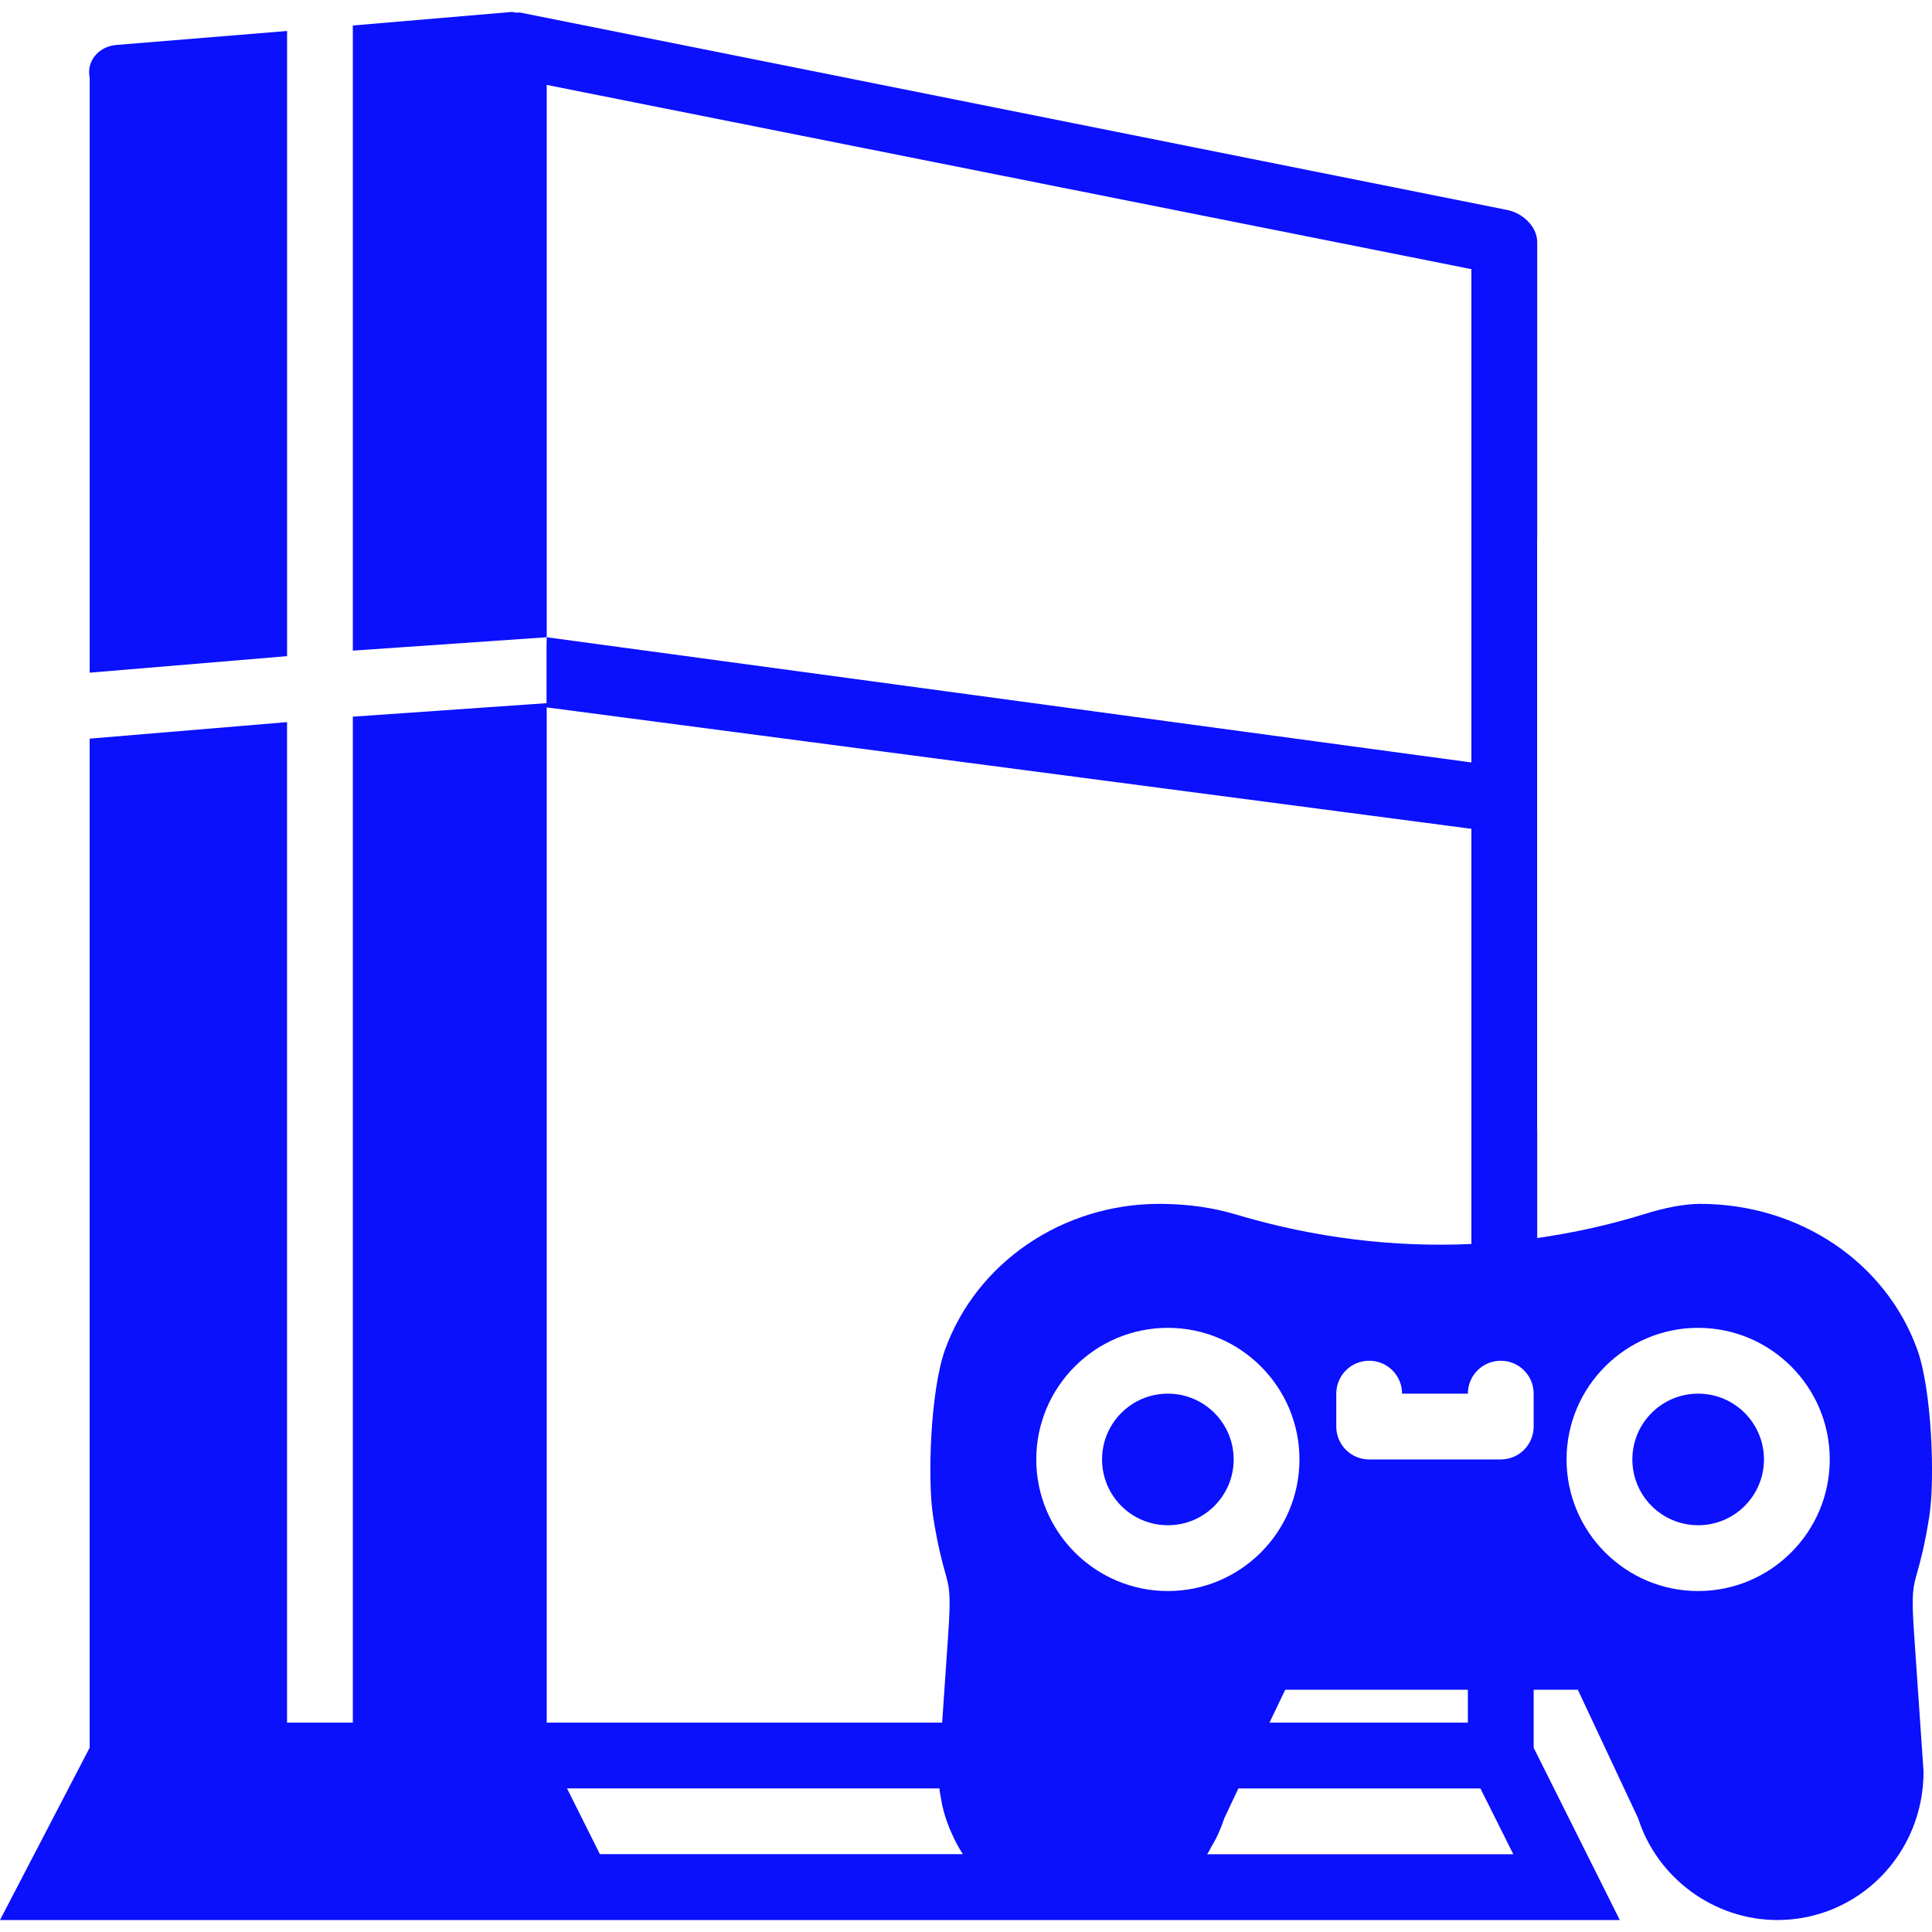
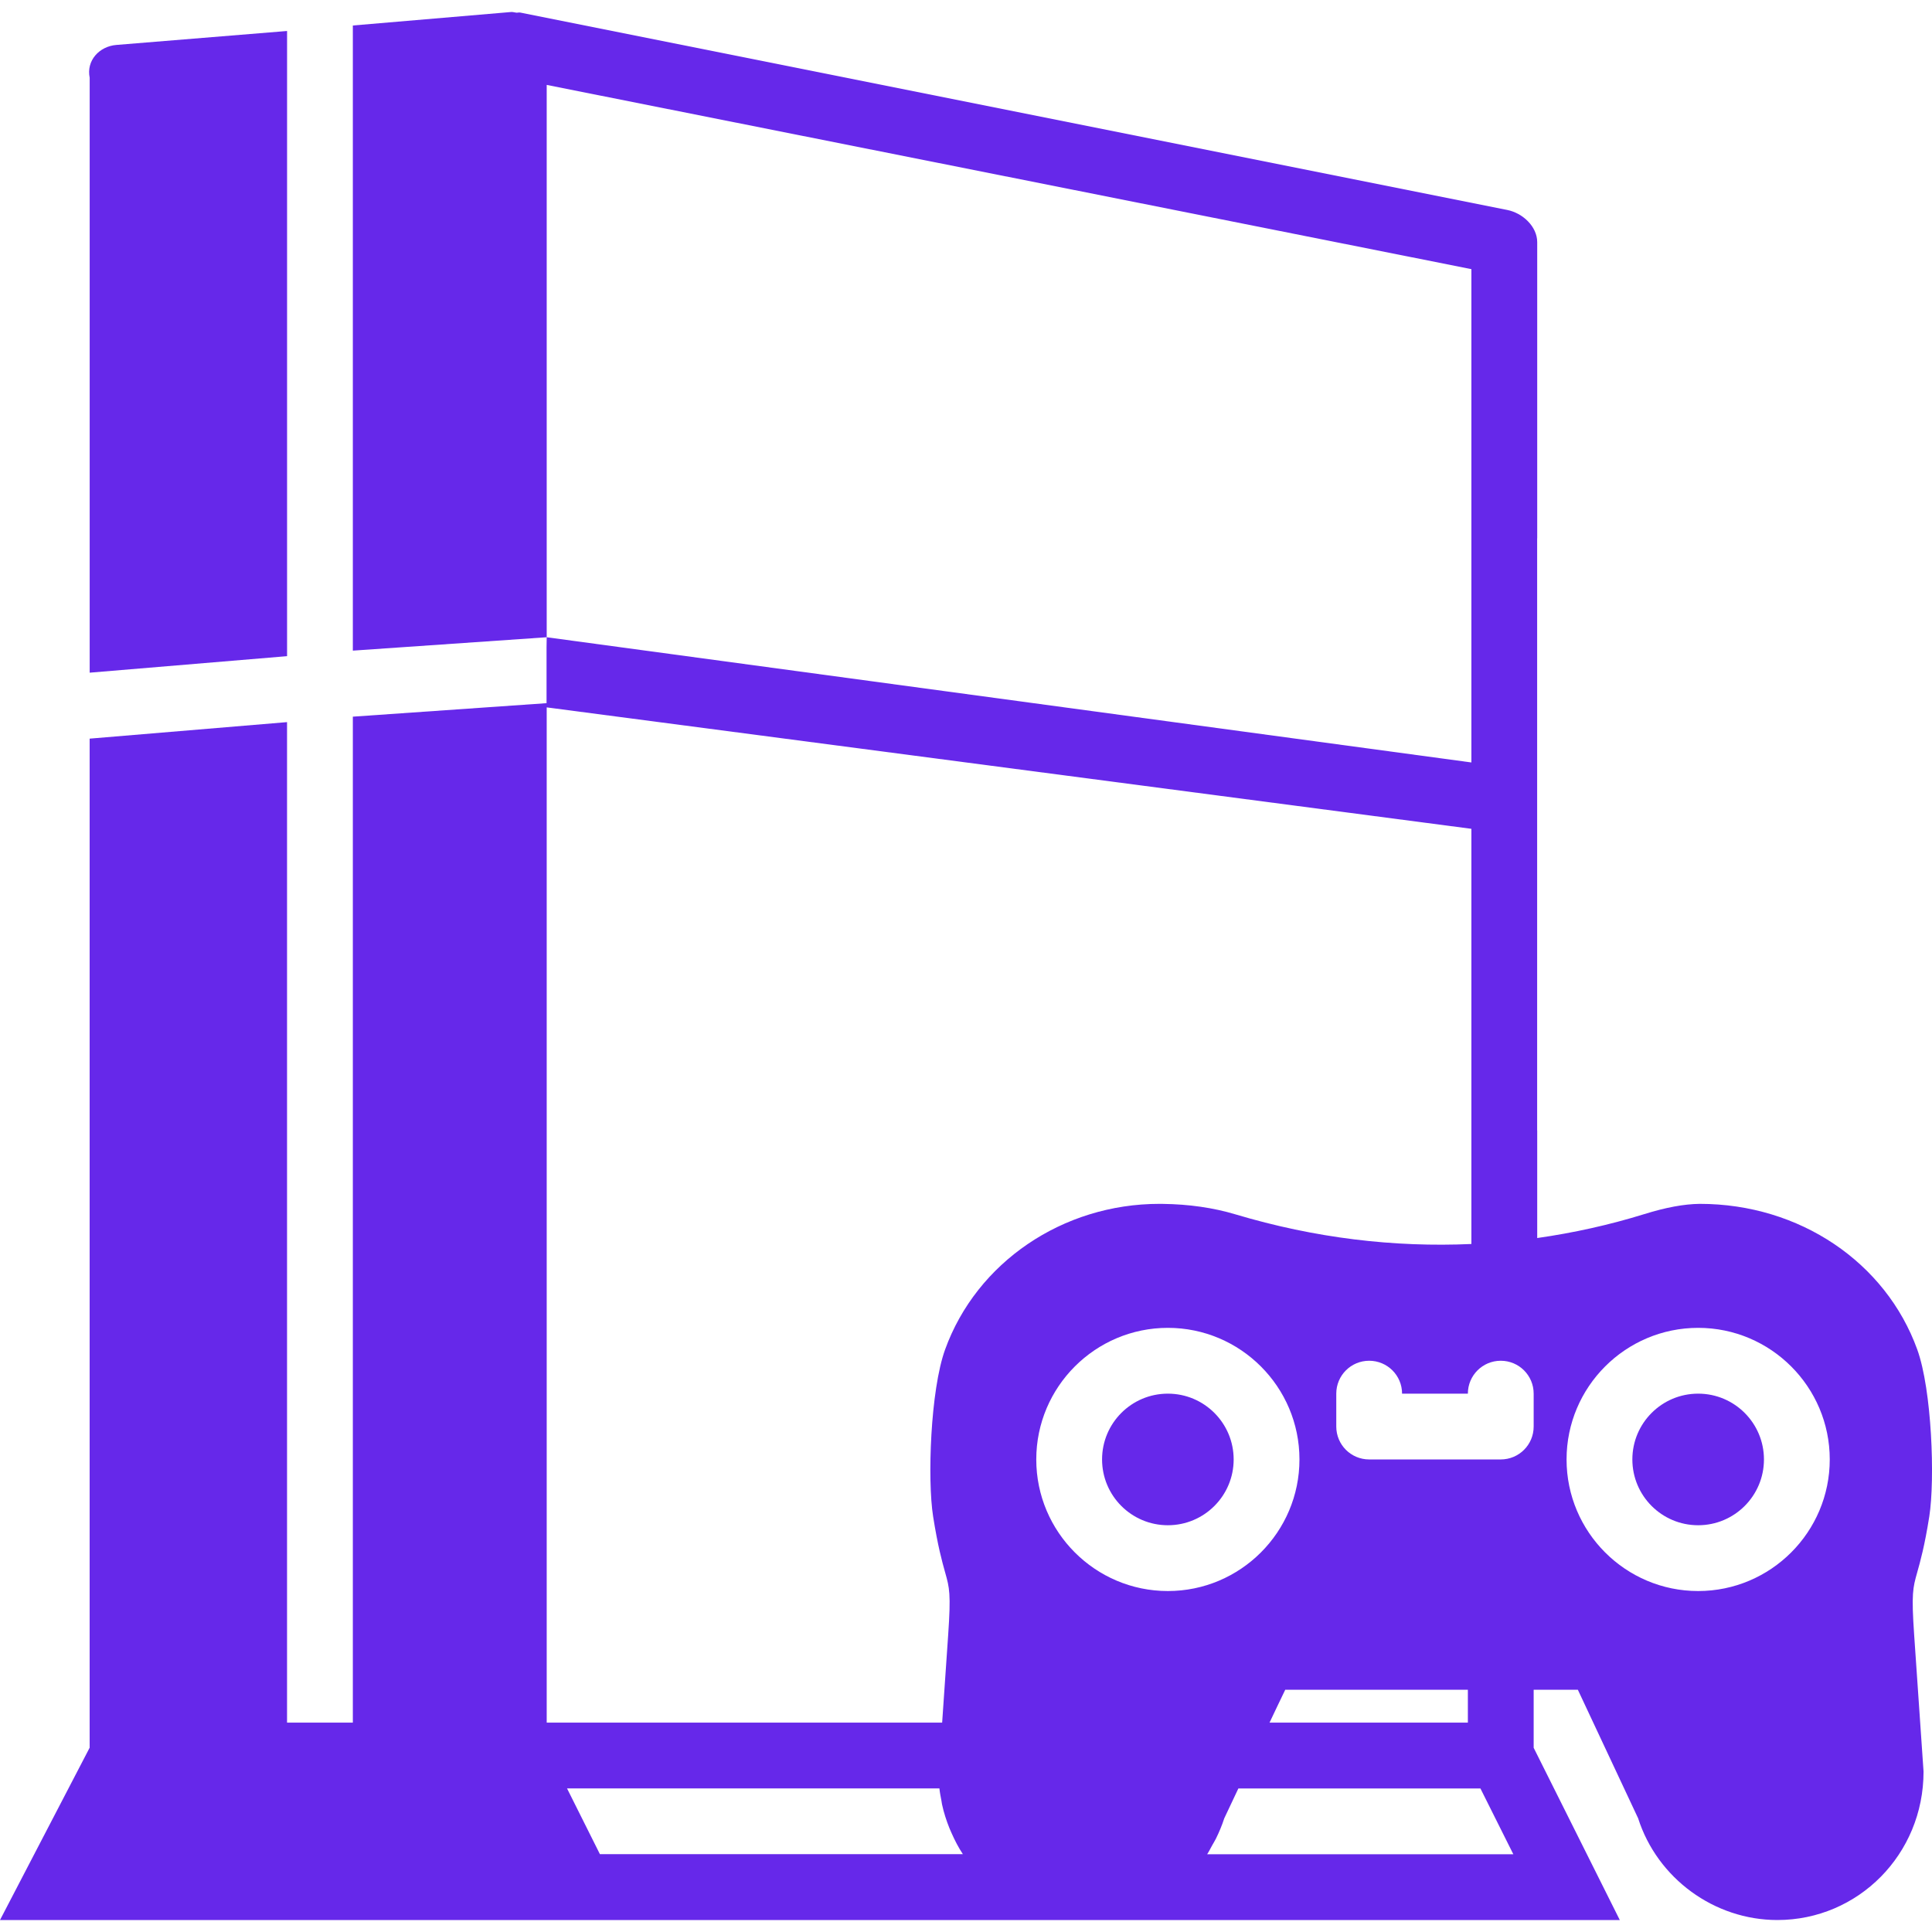
<svg xmlns="http://www.w3.org/2000/svg" version="1.1" id="Capa_1" x="0px" y="0px" viewBox="0 0 58.726 58.726" style="enable-background:new 0 0 58.726 58.726;" xml:space="preserve">
  <g>
-     <path fill="#0B10FD" d="M8.726,0.942l-5.19,0.424c-0.519,0.043-0.917,0.476-0.81,0.996v18.085l6-0.502V0.942z" />
-     <circle fill="#0B10FD" cx="51.618" cy="44.362" r="2" />
-     <circle fill="#0B10FD" cx="35.499" cy="44.362" r="2" />
-     <path fill="#0B10FD" d="M58.644,46.093c0.175-1.121,0.08-3.841-0.367-5.075c-0.957-2.646-3.574-4.425-6.609-4.425c-0.001,0-0.001,0-0.002,0   c-0.477,0.006-1.027,0.107-1.683,0.311c-1.07,0.332-2.158,0.571-3.257,0.728v-3.27h-0.002v-18h0.002v-9   c0-0.477-0.444-0.887-0.911-0.98l-30-6c-0.041-0.008-0.081,0.006-0.122,0.003C15.64,0.38,15.589,0.36,15.535,0.365l-4.81,0.41   v19.002l5.893-0.407V2.581l28.107,5.6v14.995L16.618,19.37l-0.005,0.312v1.692l-5.888,0.41v30.578h-2V21.95l-6,0.502v30.672   L0,58.362h17h2.236h13.742h16.258l-2.618-5.236v-1.764h1.343l1.832,3.907c0.583,1.825,2.313,3.093,4.233,3.093   c2.451,0,4.445-1.994,4.443-4.514l-0.285-4.149c-0.087-1.264-0.039-1.436,0.09-1.895C58.37,47.462,58.502,46.994,58.644,46.093z    M18.236,56.362l-1-2h11.319c0.012,0.125,0.037,0.245,0.06,0.366c0.007,0.039,0.011,0.079,0.019,0.117   c0.054,0.251,0.132,0.493,0.226,0.726c0.02,0.05,0.042,0.099,0.064,0.148c0.099,0.223,0.21,0.44,0.344,0.641H18.236z    M28.727,41.023c-0.446,1.237-0.54,3.954-0.364,5.069c0.142,0.901,0.272,1.37,0.368,1.712c0.129,0.459,0.177,0.63,0.09,1.894   l-0.183,2.664h-12.02v-30.86l28.107,3.691v12.62c-2.351,0.105-4.75-0.177-7.176-0.902c-0.668-0.2-1.409-0.307-2.203-0.317   c-0.004,0-0.097-0.001-0.102-0.001C32.303,36.592,29.684,38.372,28.727,41.023z M31.499,44.362c0-2.206,1.794-4,4-4s4,1.794,4,4   s-1.794,4-4,4S31.499,46.568,31.499,44.362z M44.618,51.362v1h-6.029c0.106-0.224,0.197-0.414,0.275-0.578   c0.001-0.003,0.003-0.007,0.005-0.01c0.078-0.164,0.144-0.3,0.198-0.412H44.618z M36.694,56.362   c0.057-0.087,0.103-0.183,0.154-0.274c0.037-0.067,0.078-0.13,0.112-0.199c0.097-0.198,0.184-0.403,0.253-0.618l0.429-0.908H45l1,2   H36.694z M46.618,43.362c0,0.553-0.447,1-1,1h-4c-0.553,0-1-0.447-1-1v-1c0-0.553,0.447-1,1-1s1,0.447,1,1h2c0-0.553,0.447-1,1-1   s1,0.447,1,1V43.362z M51.618,48.362c-2.206,0-4-1.794-4-4s1.794-4,4-4s4,1.794,4,4S53.824,48.362,51.618,48.362z" />
+     <path fill="#6628ea" d="M8.726,0.942l-5.19,0.424c-0.519,0.043-0.917,0.476-0.81,0.996v18.085l6-0.502V0.942z" />
+     <circle fill="#6628ea" cx="51.618" cy="44.362" r="2" />
+     <circle fill="#6628ea" cx="35.499" cy="44.362" r="2" />
+     <path fill="#6628ea" d="M58.644,46.093c0.175-1.121,0.08-3.841-0.367-5.075c-0.957-2.646-3.574-4.425-6.609-4.425c-0.001,0-0.001,0-0.002,0   c-0.477,0.006-1.027,0.107-1.683,0.311c-1.07,0.332-2.158,0.571-3.257,0.728v-3.27h-0.002v-18h0.002v-9   c0-0.477-0.444-0.887-0.911-0.98l-30-6c-0.041-0.008-0.081,0.006-0.122,0.003C15.64,0.38,15.589,0.36,15.535,0.365l-4.81,0.41   v19.002l5.893-0.407V2.581l28.107,5.6v14.995L16.618,19.37l-0.005,0.312v1.692l-5.888,0.41v30.578h-2V21.95l-6,0.502v30.672   L0,58.362h17h2.236h13.742h16.258l-2.618-5.236v-1.764h1.343l1.832,3.907c0.583,1.825,2.313,3.093,4.233,3.093   c2.451,0,4.445-1.994,4.443-4.514l-0.285-4.149c-0.087-1.264-0.039-1.436,0.09-1.895C58.37,47.462,58.502,46.994,58.644,46.093z    M18.236,56.362l-1-2h11.319c0.012,0.125,0.037,0.245,0.06,0.366c0.007,0.039,0.011,0.079,0.019,0.117   c0.054,0.251,0.132,0.493,0.226,0.726c0.02,0.05,0.042,0.099,0.064,0.148c0.099,0.223,0.21,0.44,0.344,0.641H18.236z    M28.727,41.023c-0.446,1.237-0.54,3.954-0.364,5.069c0.142,0.901,0.272,1.37,0.368,1.712c0.129,0.459,0.177,0.63,0.09,1.894   l-0.183,2.664h-12.02v-30.86l28.107,3.691v12.62c-2.351,0.105-4.75-0.177-7.176-0.902c-0.668-0.2-1.409-0.307-2.203-0.317   c-0.004,0-0.097-0.001-0.102-0.001C32.303,36.592,29.684,38.372,28.727,41.023z M31.499,44.362c0-2.206,1.794-4,4-4s4,1.794,4,4   s-1.794,4-4,4S31.499,46.568,31.499,44.362z M44.618,51.362v1h-6.029c0.106-0.224,0.197-0.414,0.275-0.578   c0.001-0.003,0.003-0.007,0.005-0.01c0.078-0.164,0.144-0.3,0.198-0.412H44.618z M36.694,56.362   c0.057-0.087,0.103-0.183,0.154-0.274c0.037-0.067,0.078-0.13,0.112-0.199c0.097-0.198,0.184-0.403,0.253-0.618l0.429-0.908H45l1,2   H36.694z M46.618,43.362c0,0.553-0.447,1-1,1h-4c-0.553,0-1-0.447-1-1v-1c0-0.553,0.447-1,1-1s1,0.447,1,1h2c0-0.553,0.447-1,1-1   s1,0.447,1,1V43.362z M51.618,48.362c-2.206,0-4-1.794-4-4s1.794-4,4-4s4,1.794,4,4S53.824,48.362,51.618,48.362z" />
  </g>
  <g>
</g>
  <g>
</g>
  <g>
</g>
  <g>
</g>
  <g>
</g>
  <g>
</g>
  <g>
</g>
  <g>
</g>
  <g>
</g>
  <g>
</g>
  <g>
</g>
  <g>
</g>
  <g>
</g>
  <g>
</g>
  <g>
</g>
</svg>
